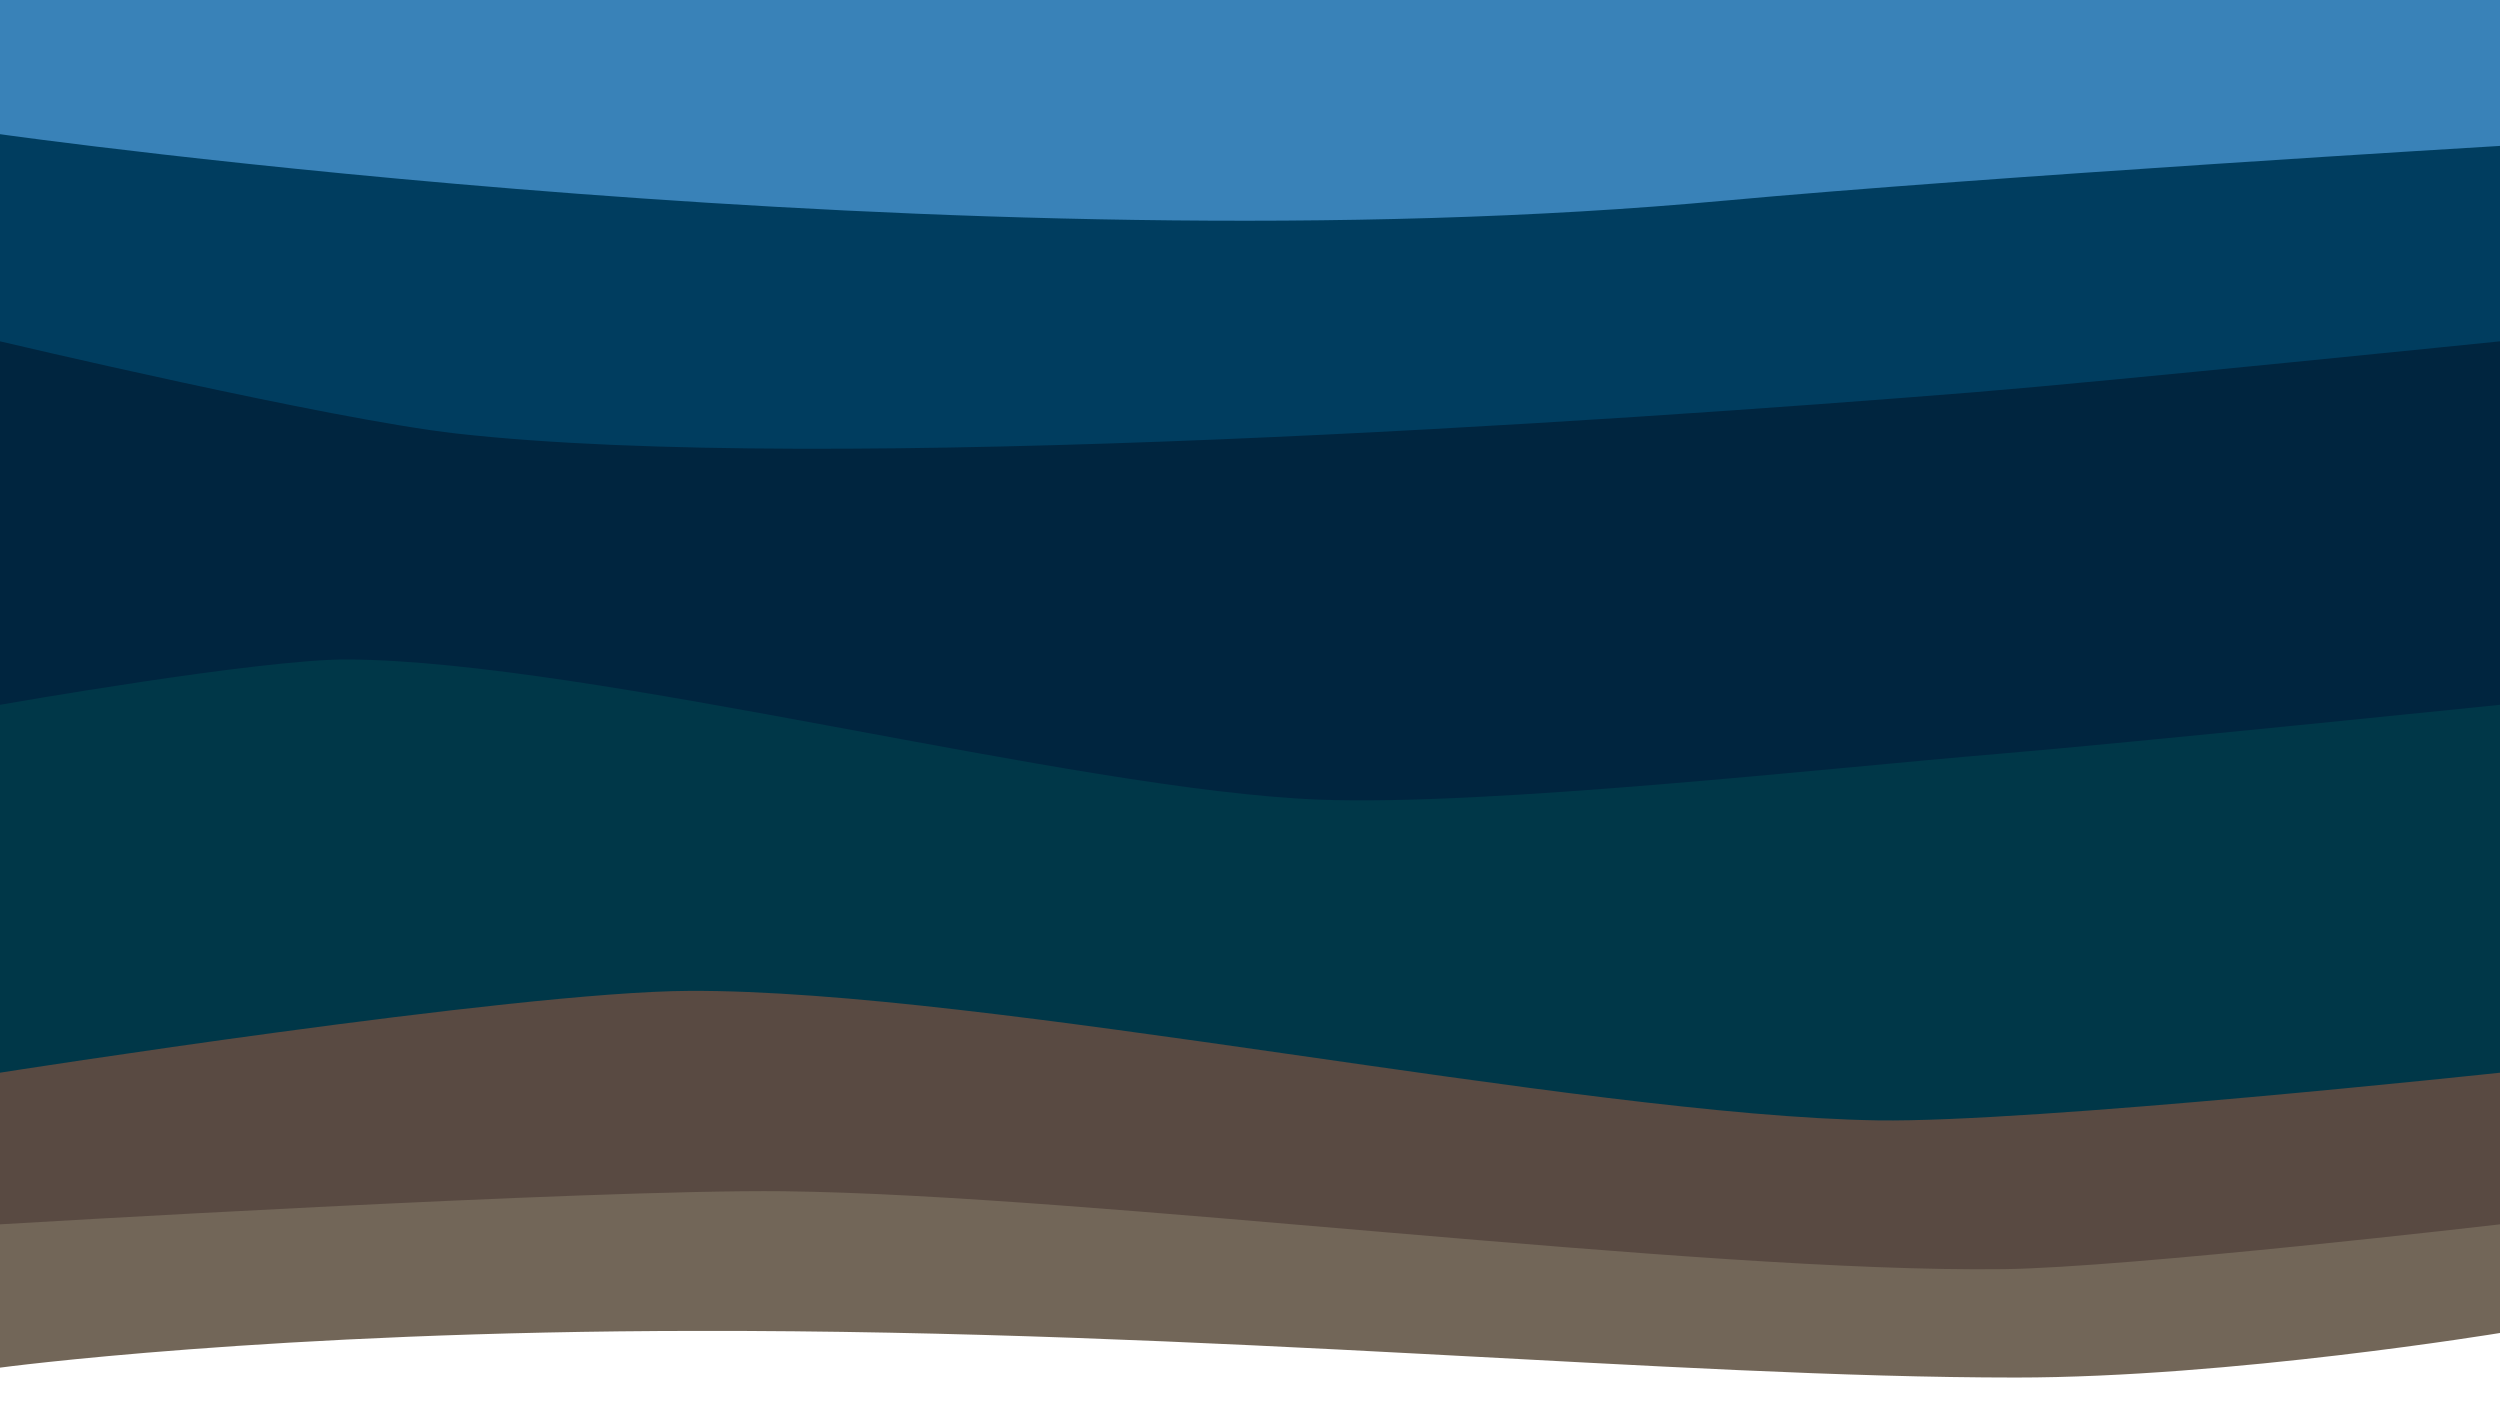
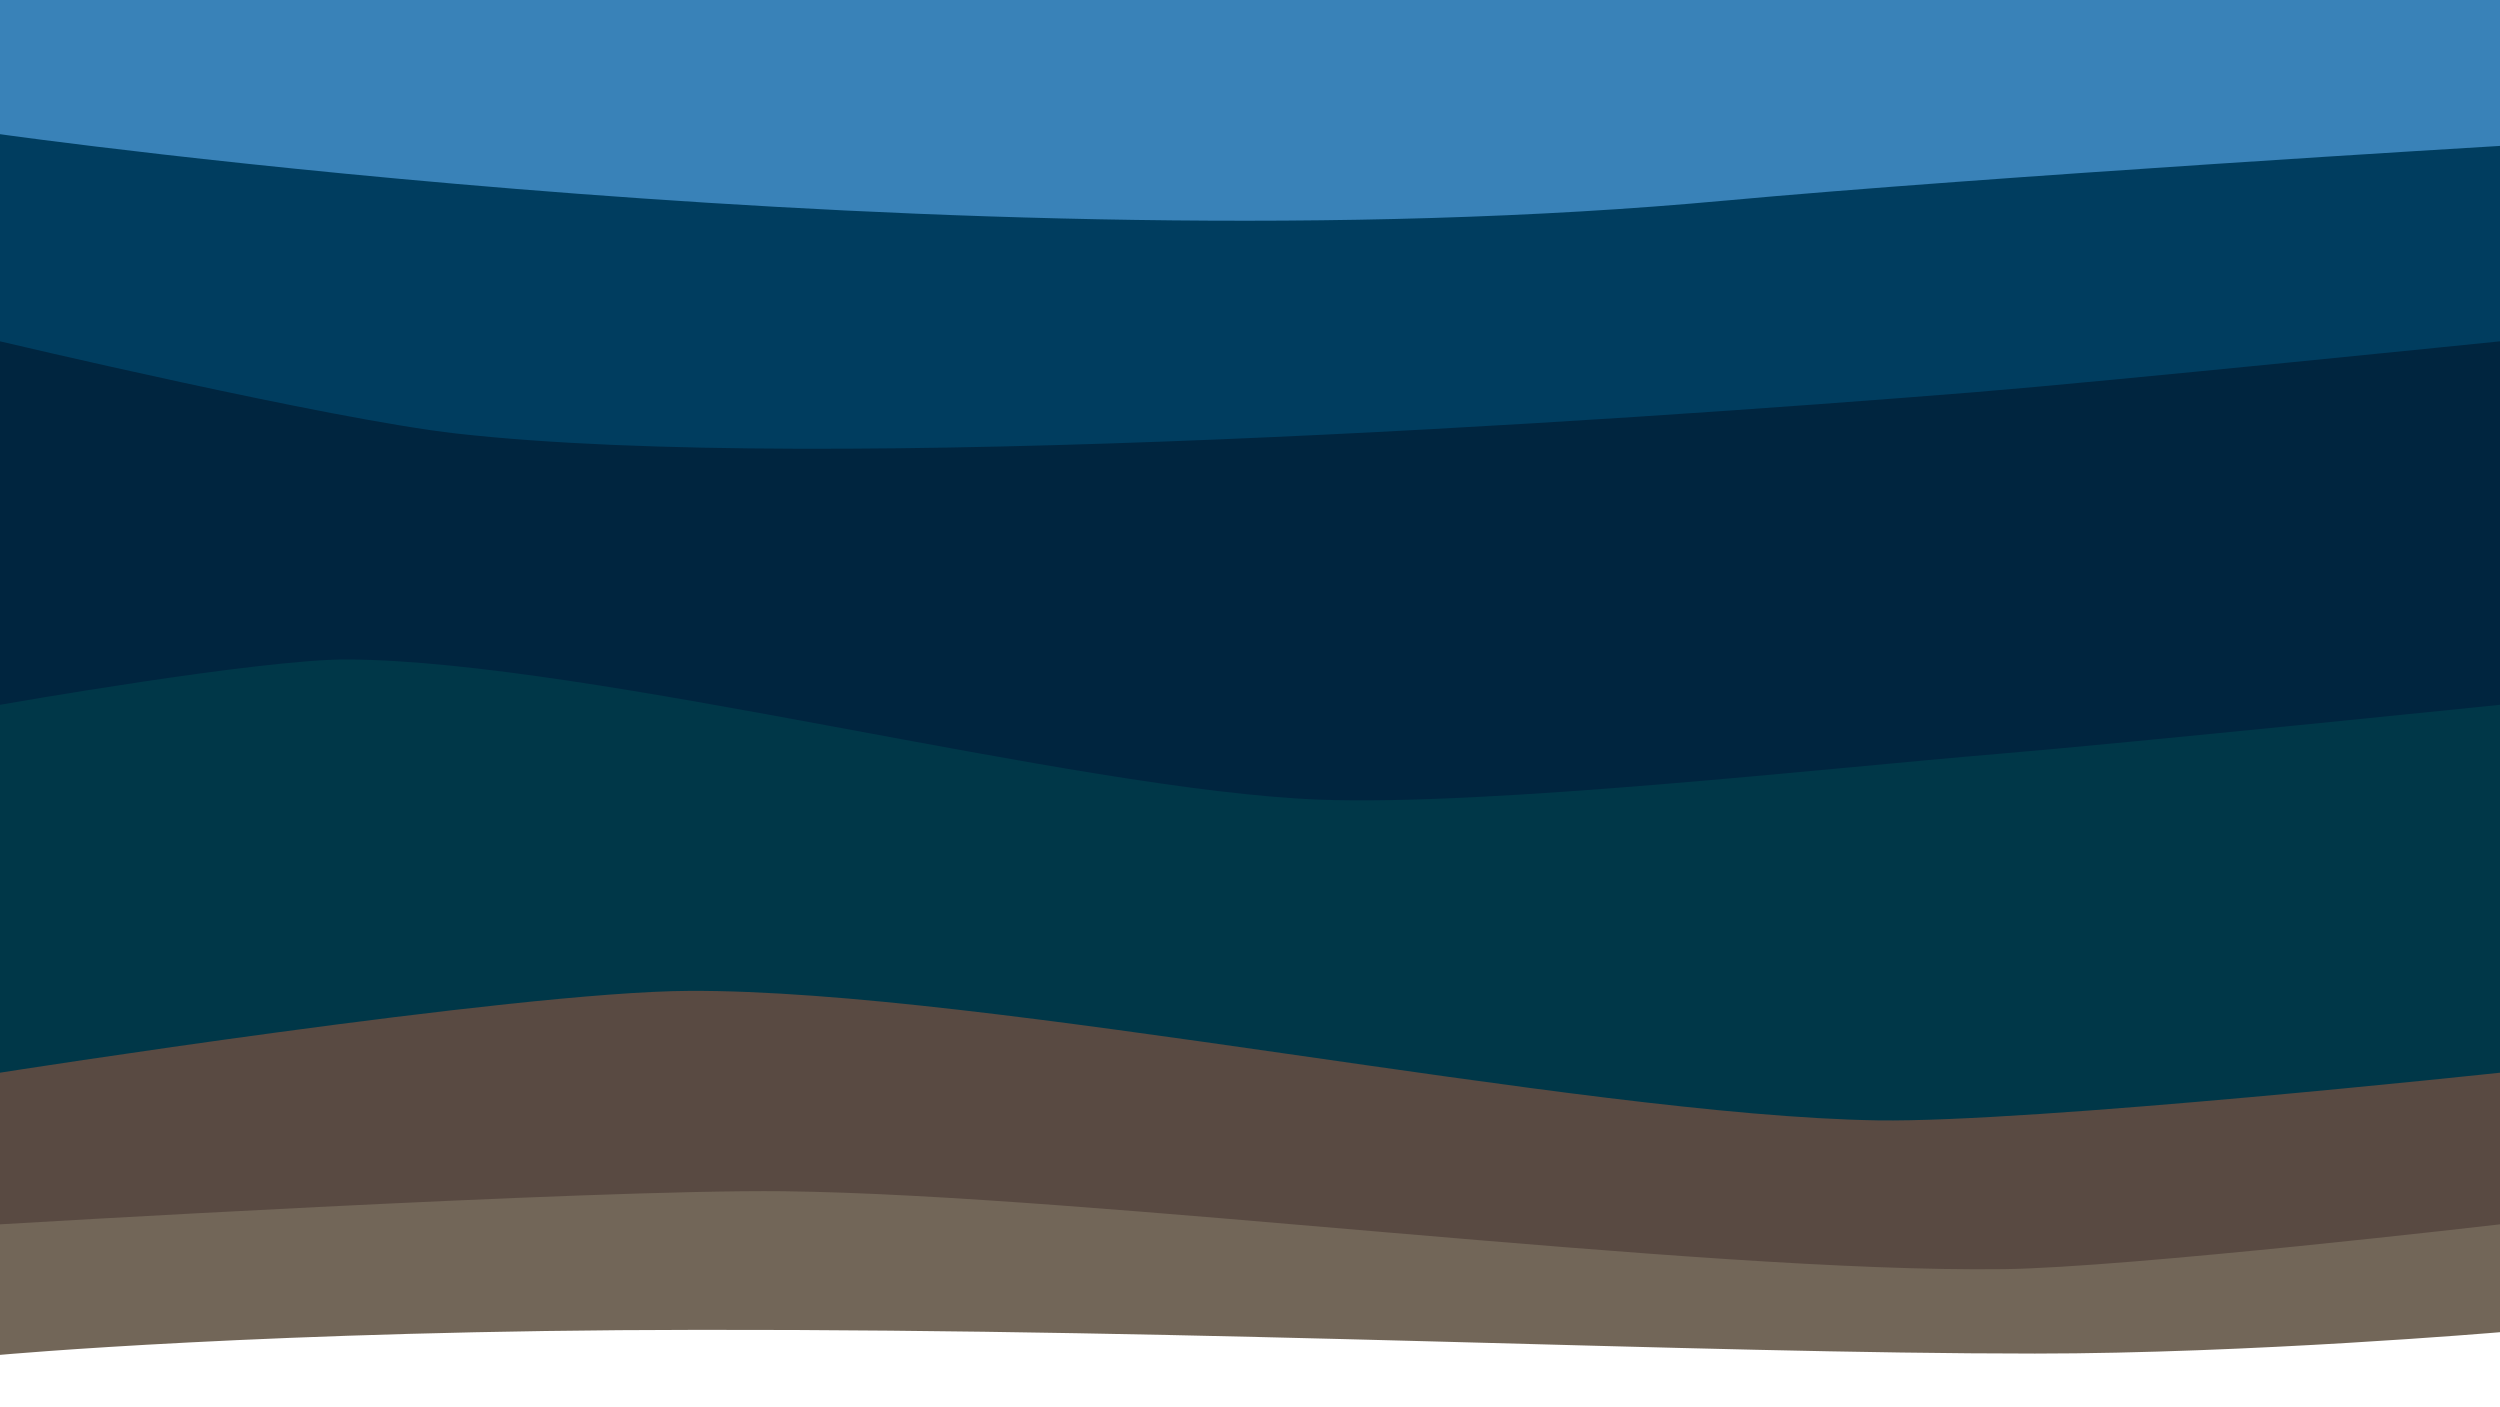
<svg xmlns="http://www.w3.org/2000/svg" id="Layer_1" version="1.1" viewBox="0 0 959.5 540">
  <defs>
    <style>
      .st0 {
        fill: #726658;
      }

      .st1 {
        fill: #00253f;
      }

      .st2 {
        fill: #594a42;
      }

      .st3 {
        fill: #003d5f;
      }

      .st4 {
        fill: #003748;
      }

      .st5 {
        fill: #3982b8;
      }
    </style>
  </defs>
-   <path class="st0" d="M0,434.3h959.5v77.3s-103.5,17.1-185.8,17.1c-131.1,0-307-18.2-505.9-17.9C104,510.9,0,524.9,0,524.9v-90.6Z" />
-   <path class="st2" d="M959.5,469.9s-142.6,16.6-190.5,17.2c-117.4,1.5-351-28.6-468.4-29.9C225.4,456.4,0,469.9,0,469.9v-97.4h959.5v97.4h0Z" />
-   <path class="st4" d="M959.5,411.7s-178.9,19.2-238.8,18.3c-114.7-1.8-341.6-50.3-456.3-49.7C197.9,380.6,0,411.7,0,411.7v-185.8h959.5v185.8Z" />
-   <path class="st1" d="M959.5,270.5s-144.1,14.8-192.1,18.8c-65.2,5.4-195.8,20.1-261.1,17.6-93.7-3.6-279-53.2-372.8-53.8C100,252.9,0,270.5,0,270.5V115.6h959.5v154.9h0Z" />
+   <path class="st0" d="M0,429.8h959.5v81.5s-96.2,8.2-178.5,8.2c-131.1,0-314.3-9.4-513.2-9.1-163.8.1-267.8,9.6-267.8,9.6v-90.3h0Z" />
+   <path class="st2" d="M959.5,469.9s-142.6,16.6-190.5,17.2c-117.4,1.5-351-28.6-468.4-29.9-75.2-.8-300.6,12.7-300.6,12.7v-97.4h959.5v97.4h0Z" />
+   <path class="st4" d="M959.5,411.7s-178.9,19.2-238.8,18.3c-114.7-1.8-341.6-50.3-456.3-49.7-66.5.3-264.4,31.4-264.4,31.4v-185.8h959.5v185.8Z" />
+   <path class="st1" d="M959.5,270.5s-144.1,14.8-192.1,18.8c-65.2,5.4-195.8,20.1-261.1,17.6-93.7-3.6-279-53.2-372.8-53.8-33.5-.2-133.5,17.4-133.5,17.4V115.6h959.5v154.9h0Z" />
  <path class="st3" d="M959.5,131s-150.9,15.4-201.3,19.5c-141.7,11.4-441.5,31.8-582.9,15.9C126.3,160.9,0,131,0,131V0h959.5v131Z" />
-   <path class="st5" d="M662,77c99.7-9.2,297.5-21,297.5-21V0C959.5,0,0,0,0,0v51.5s370.9,52.5,661.9,25.5Z" />
+   <path class="st5" d="M662,77c99.7-9.2,297.5-21,297.5-21V0H0v51.5s370.9,52.5,661.9,25.5h0Z" />
</svg>
